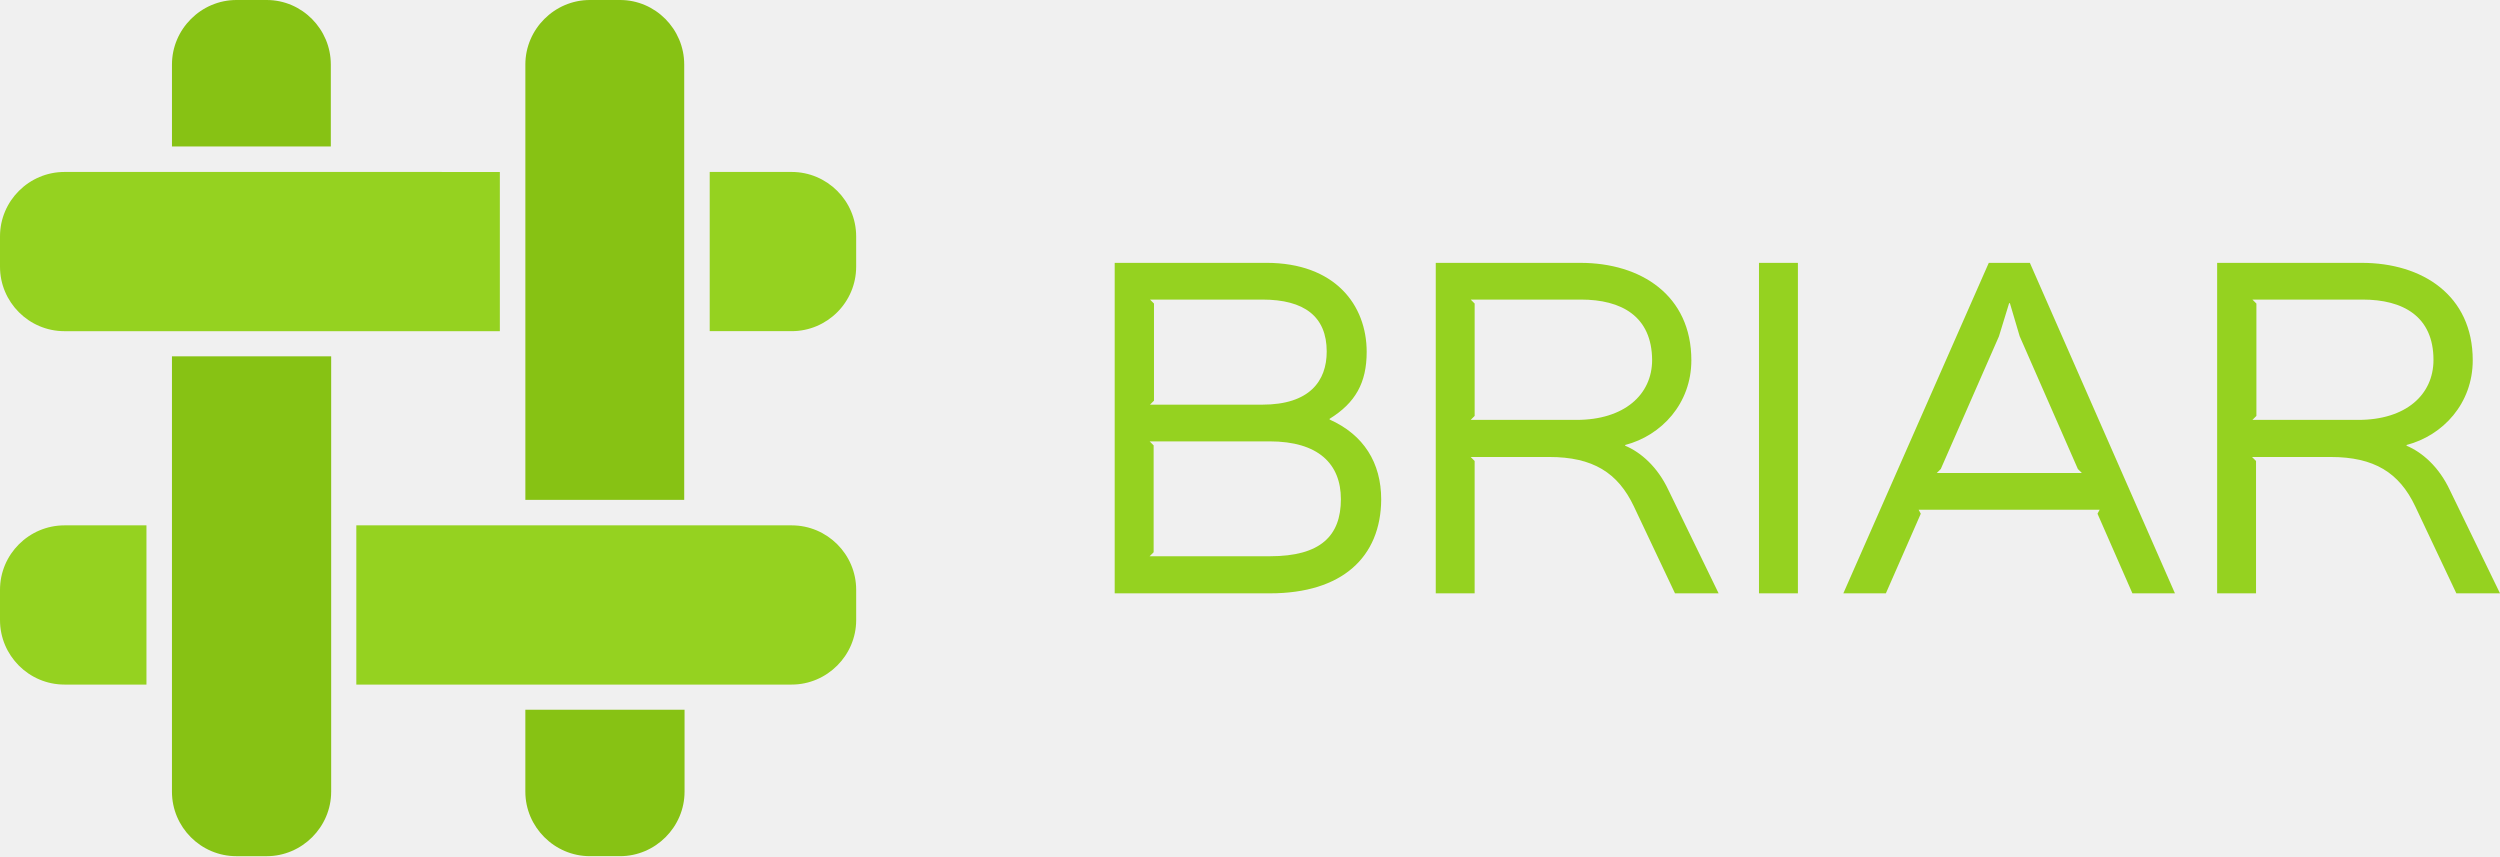
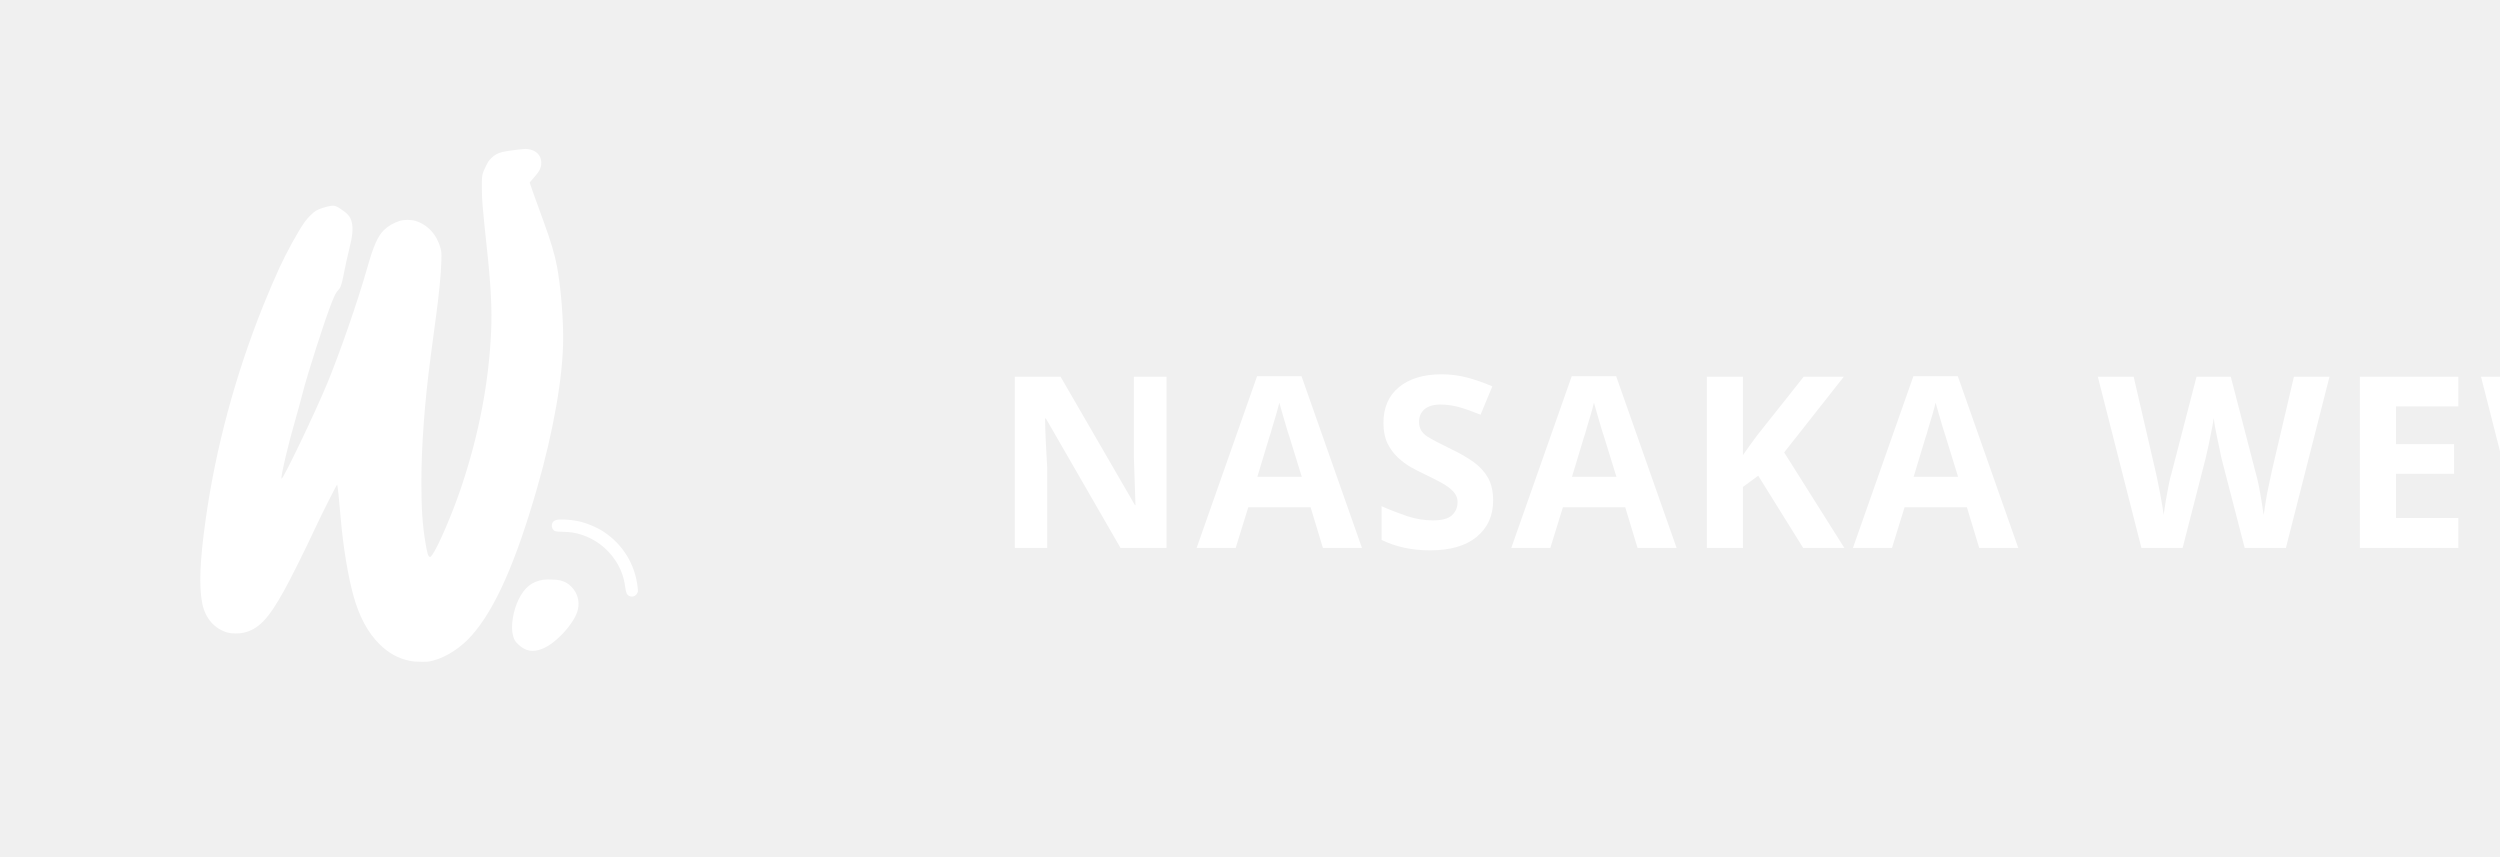
- <svg xmlns="http://www.w3.org/2000/svg" version="1.1" id="Ebene_1" x="0px" y="0px" xml:space="preserve" width="146" height="50">
-   <defs id="defs69" />
-   <style type="text/css" id="style3">
- 	.st0{display:none;fill:#87C214;}
- 	.st1{fill:#87C214;}
- 	.st2{display:none;fill:#FFFFFF;}
- 	.st3{fill:#95D220;}
- 	.st4{display:none;fill:#95D220;}
- 	.st5{fill:#FFFFFF;}
- </style>
-   <path style="fill:#95d220;fill-opacity:1" d="m 65.098,15.35 v 19.301 h 9.068 c 4.226,0 6.475,-2.124 6.496,-5.479 0,-2.145 -1.018,-3.78 -3.014,-4.672 v -0.041 c 1.508,-0.934 2.166,-2.103 2.166,-3.908 0,-2.739 -1.848,-5.201 -5.861,-5.201 h -8.855 z m 18.75,0 v 19.301 h 2.271 v -7.729 l -0.232,-0.234 h 4.586 c 2.548,0 4.013,0.914 4.947,2.889 l 2.4,5.074 h 2.547 l -2.93,-6.031 c -0.637,-1.359 -1.614,-2.208 -2.527,-2.59 v -0.043 c 2.123,-0.552 3.865,-2.42 3.865,-4.947 0,-3.801 -2.952,-5.689 -6.477,-5.689 h -8.451 z m 18.877,0 v 19.301 h 2.273 v -19.301 z m 13.42,0 -8.494,19.301 h 2.484 l 2.039,-4.65 -0.127,-0.234 h 10.574 l -0.127,0.234 2.039,4.65 h 2.484 l -8.473,-19.301 z m 13.336,0 v 19.301 h 2.271 v -7.729 l -0.234,-0.234 h 4.588 c 2.548,0 4.013,0.914 4.947,2.889 l 2.398,5.074 H 146 l -2.93,-6.031 c -0.637,-1.359 -1.614,-2.208 -2.527,-2.59 v -0.043 c 2.123,-0.552 3.865,-2.42 3.865,-4.947 0,-3.801 -2.952,-5.689 -6.477,-5.689 h -8.451 z m -62.322,2.145 h 6.561 c 2.463,0 3.76,0.997 3.76,3.035 0,1.72 -0.999,3.102 -3.76,3.102 h -6.561 l 0.234,-0.234 v -5.67 z m 18.729,0 h 6.434 c 2.378,0 4.141,0.975 4.162,3.523 0,2.038 -1.634,3.504 -4.416,3.504 h -6.18 l 0.232,-0.232 v -6.562 z m 45.652,0 h 6.434 c 2.357,0 4.141,0.975 4.141,3.523 0,2.038 -1.613,3.504 -4.395,3.504 h -6.18 l 0.234,-0.232 v -6.562 z m -14.205,0.211 h 0.043 l 0.572,1.934 3.398,7.75 0.232,0.232 h -8.471 l 0.232,-0.232 3.398,-7.75 0.594,-1.934 z m -50.197,8.07 h 7.008 c 2.845,0 4.162,1.315 4.162,3.375 0,2.145 -1.189,3.334 -4.141,3.334 h -7.029 l 0.234,-0.234 v -6.242 z" id="path57" />
-   <path style="fill:#87c214;stroke-width:0.213" d="m 13.809,0 c -2.064,0 -3.766,1.702 -3.766,3.766 V 8.553 h 9.277 V 3.766 C 19.319,1.702 17.638,0 15.574,0 Z m 20.638,0 c -2.064,0 -3.766,1.702 -3.766,3.766 V 29.191 h 9.277 V 3.766 C 39.958,1.702 38.276,0 36.213,0 Z M 10.042,20.809 v 25.426 c 0,2.064 1.681,3.766 3.766,3.766 h 1.766 c 2.064,0 3.766,-1.702 3.766,-3.766 V 20.809 Z m 20.638,20.638 v 4.787 c 0,2.064 1.702,3.766 3.766,3.766 h 1.766 c 2.064,0 3.766,-1.702 3.766,-3.766 v -4.787 z" id="path13-3" />
-   <path style="fill:#95d220;stroke-width:0.213" d="M 3.766,10.042 C 1.702,10.042 0,11.723 0,13.809 v 1.766 c 0,2.064 1.681,3.766 3.766,3.766 H 29.191 v -9.298 z m 37.681,0 v 9.298 h 4.787 c 2.064,0 3.766,-1.681 3.766,-3.766 v -1.766 c 0,-2.085 -1.702,-3.766 -3.766,-3.766 z M 3.766,30.681 C 1.702,30.681 0,32.362 0,34.447 v 1.766 c 0,2.064 1.681,3.766 3.766,3.766 h 4.787 v -9.298 z m 17.043,0 v 9.298 h 25.426 c 2.064,0 3.766,-1.702 3.766,-3.766 V 34.447 c 0,-2.085 -1.702,-3.766 -3.766,-3.766 z" id="path35" />
+ <svg xmlns="http://www.w3.org/2000/svg" version="1.1" width="146" height="50" viewBox="0 0 146 50">
+   <g transform="translate(2,2) scale(0.023)">
+     <path d="M1240,291.7c-11.3,0.8-43.8,5.3-51.1,7.2-12.4,3.2-20.5,7.6-28.5,15.7-6,6-8,9-13.2,19.5-10.4,21.2-10.7,22.9-10.7,53.9 0.1,16.8 0.7,33.6 1.8,46 3.1,34.2 6.6,69.6 10.2,102 11,100 14.2,162 11.5,220.5-6.1,129.7-30.7,258.3-75,391.3-22,66.1-59.4,153.6-74.5,174.1-4,5.4-4.8,6-6.5,5.1-4.3-2.3-6.2-9-11-37.7-7.3-44.2-10-85.2-10-150.8 0-93.8 8.1-203.1 23.6-320 1.9-14.9 4.6-35.1 5.9-45 1.3-9.9 4.2-31.3 6.4-47.5 8.9-65.2 14-117.2 14.8-149.5 0.5-22.6 0.5-23.2-2.1-33-9.1-34.5-32.4-59.9-63.6-69.6-10.9-3.4-29.4-3.4-40 0-15.3,4.8-30.1,13.4-40,23.2-16.2,16.3-26.3,39.2-43,97.9-24,84.1-68.7,213.1-101.3,292-30.3,73.5-112,243.8-115.8,241.5-1.5-1 2.9-24.3 11.3-59.5 7.3-30.8 12.7-51.2 25.7-96.9 5.5-19.1 12.4-44.7 15.5-57 13.7-54 58.1-192.3 75.8-236.1 7.3-18 10.4-23.8 15.8-29.6 4-4.2 5.3-6.6 7.8-14.5 1.6-5.2 3.8-13.9 4.7-19.4 2.8-15.5 12.2-58.5 16.1-73.4 7.6-29.3 9.4-50.2 5.4-65.5-3.5-13.6-9.7-20.9-28-33.1-12.6-8.4-16.7-9.4-28.7-7.1-12,2.4-26.9,7.5-33.9,11.7-7.5,4.4-21.3,18.1-28.7,28.5-16.5,23.3-45.1,75.2-64.2,116.4-9.3,19.9-30.3,69-41.3,96.5-70.7,176.2-120.6,361.6-146.1,543.5-14.6,103.6-17.2,169.2-8.5,212.3 7.5,37.4 30.9,64.4 64.1,73.9 10.1,2.9 28.9,3.1 40.5,0.5 38.3-8.9 62.7-34.1 103-106.7 17.6-31.6 56.4-109.5 81.8-164.5 14.1-30.2 52.2-105.7 53-104.8 1.4,1.4 4.4,29.6 9.5,89.3 6,68.4 17.8,140.6 31.5,191 14.5,53.6 36.8,95.2 66.9,125 22.7,22.5 48.3,36.5 77.1,42.1 9.2,1.8 15.1,2.2 29.5,2.3 17 0 18.6-0.2 29.5-3.1 33.9-9 70.8-33.1 97.9-63.9 59.4-67.4 111.3-184.4 165.6-372.9 42.2-146.4 66.5-286.4 66.5-382 0-57.5-6.3-131-15.6-181.5-5.4-29.6-16.1-65.5-34.6-116-20.1-55.1-34.8-96-34.8-97.1 0-0.6 4.1-5.6 9.1-11.1 15.7-17.3 20.4-26.5 20.3-39.8 0-17.1-11.1-29.7-29.3-33.6-3.6-0.7-7.9-1.3-9.6-1.2-1.6,0.1-5.5,0.3-8.5,0.5z" fill="#FFFFFF" />
+     <path d="M1324.7,1233.5c-2.2,0.7-5,2.3-6.3,3.6-5,4.7-5.6,13.9-1.4,19.9 3.8,5.3 6.2,5.9 25.2,6.4 19.9,0.4 31.5,2.2 47.3,7.3 35.2,11.3 65,33.9 85.6,64.7 13.9,20.6 22.1,42.7 25.4,68.1 1,7.5 2.4,13.6 3.7,16.3 5.5,11.1 21.5,10.7 26.9-0.6 2.1-4.1 2.1-4.9 1-15-6.4-58.1-37.7-109.1-86.6-141.2-17.7-11.6-44.6-22.6-65.6-26.9-19.7-4.1-47.6-5.4-55.2-2.6z" fill="#FFFFFF" />
+     <path d="M1292.8,1385c-29.2,4.7-47.5,19.1-62.7,49.7-14.3,28.7-20.7,68.4-14.6,91.6 2.9,11.3 5.3,15.3 13.7,23.2 18.3,17.2 37,20.6 60.6,11 15.7-6.4 31.6-17.8 48.1-34.5 22.9-23.2 38.8-47.8 42.6-65.7 4.6-21.4-1.4-42.1-16.6-57.5-8.3-8.5-16.4-13-28.9-16.2-7.7-2-33.7-2.9-42.2-1.6z" fill="#FFFFFF" />
+   </g>
+   <text x="58" y="32" font-family="sans-serif" font-weight="bold" font-size="14" fill="#FFFFFF" letter-spacing="0.5">NASAKA WEWE</text>
</svg>
